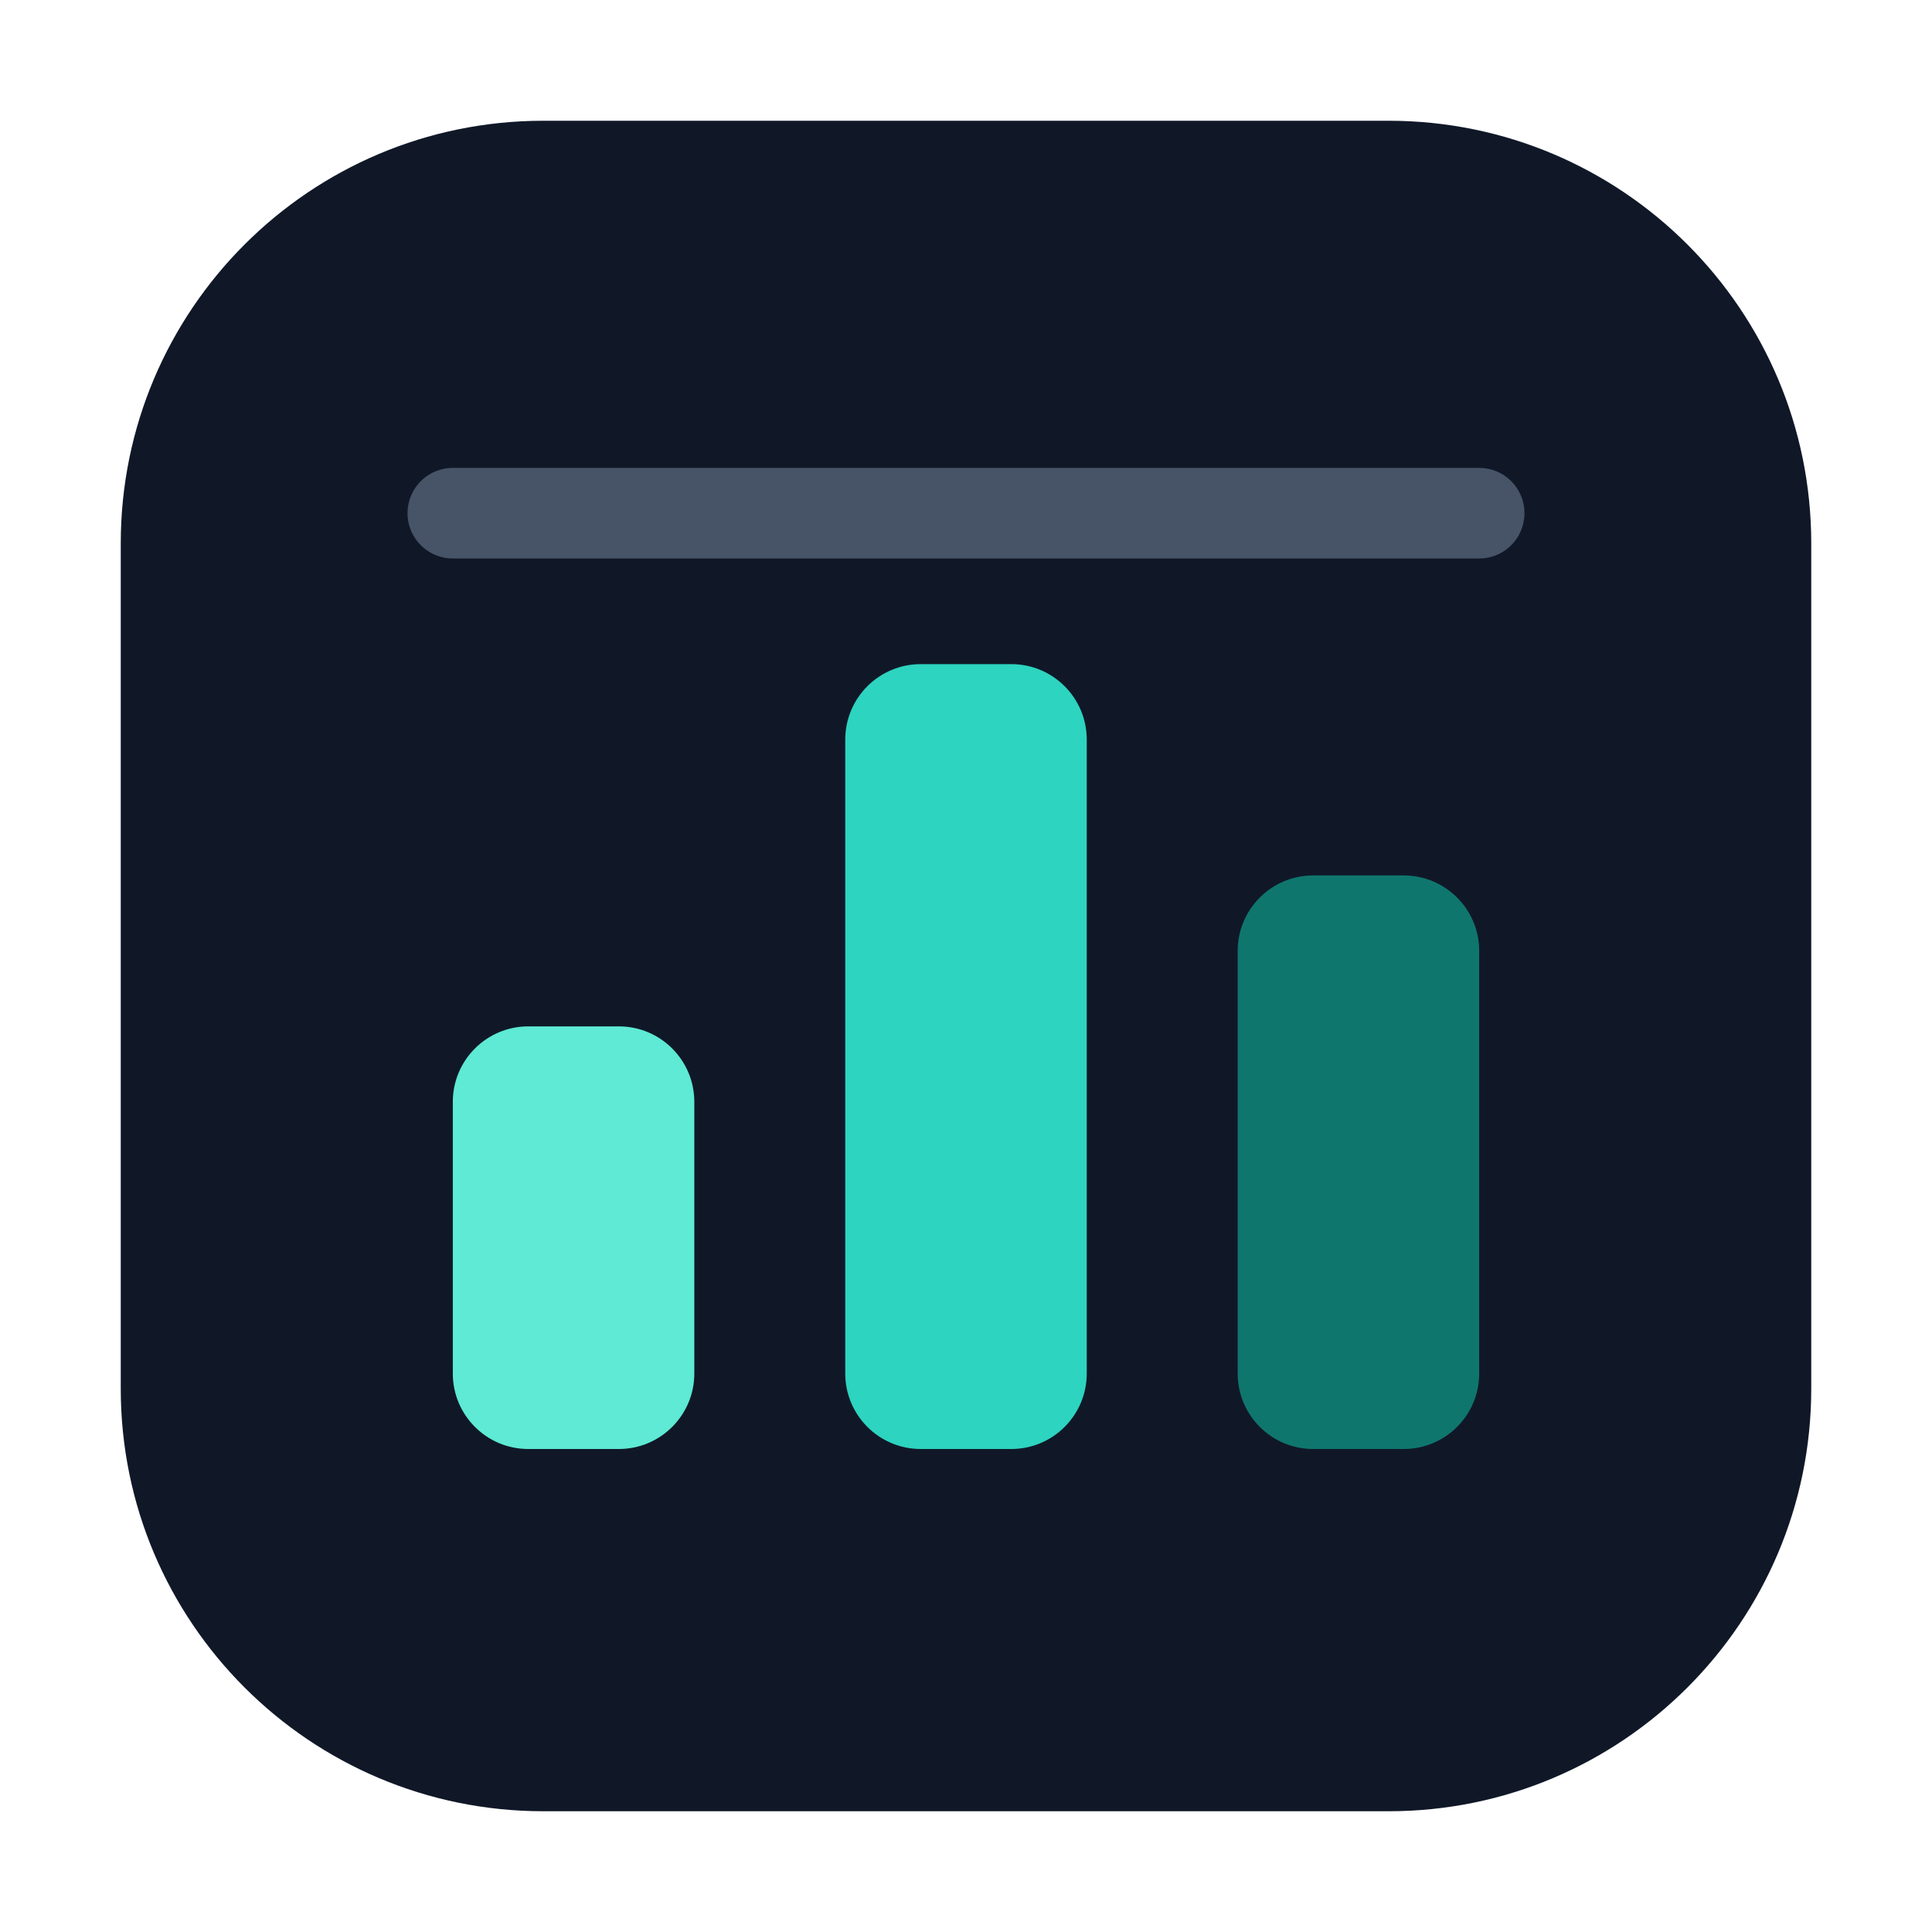
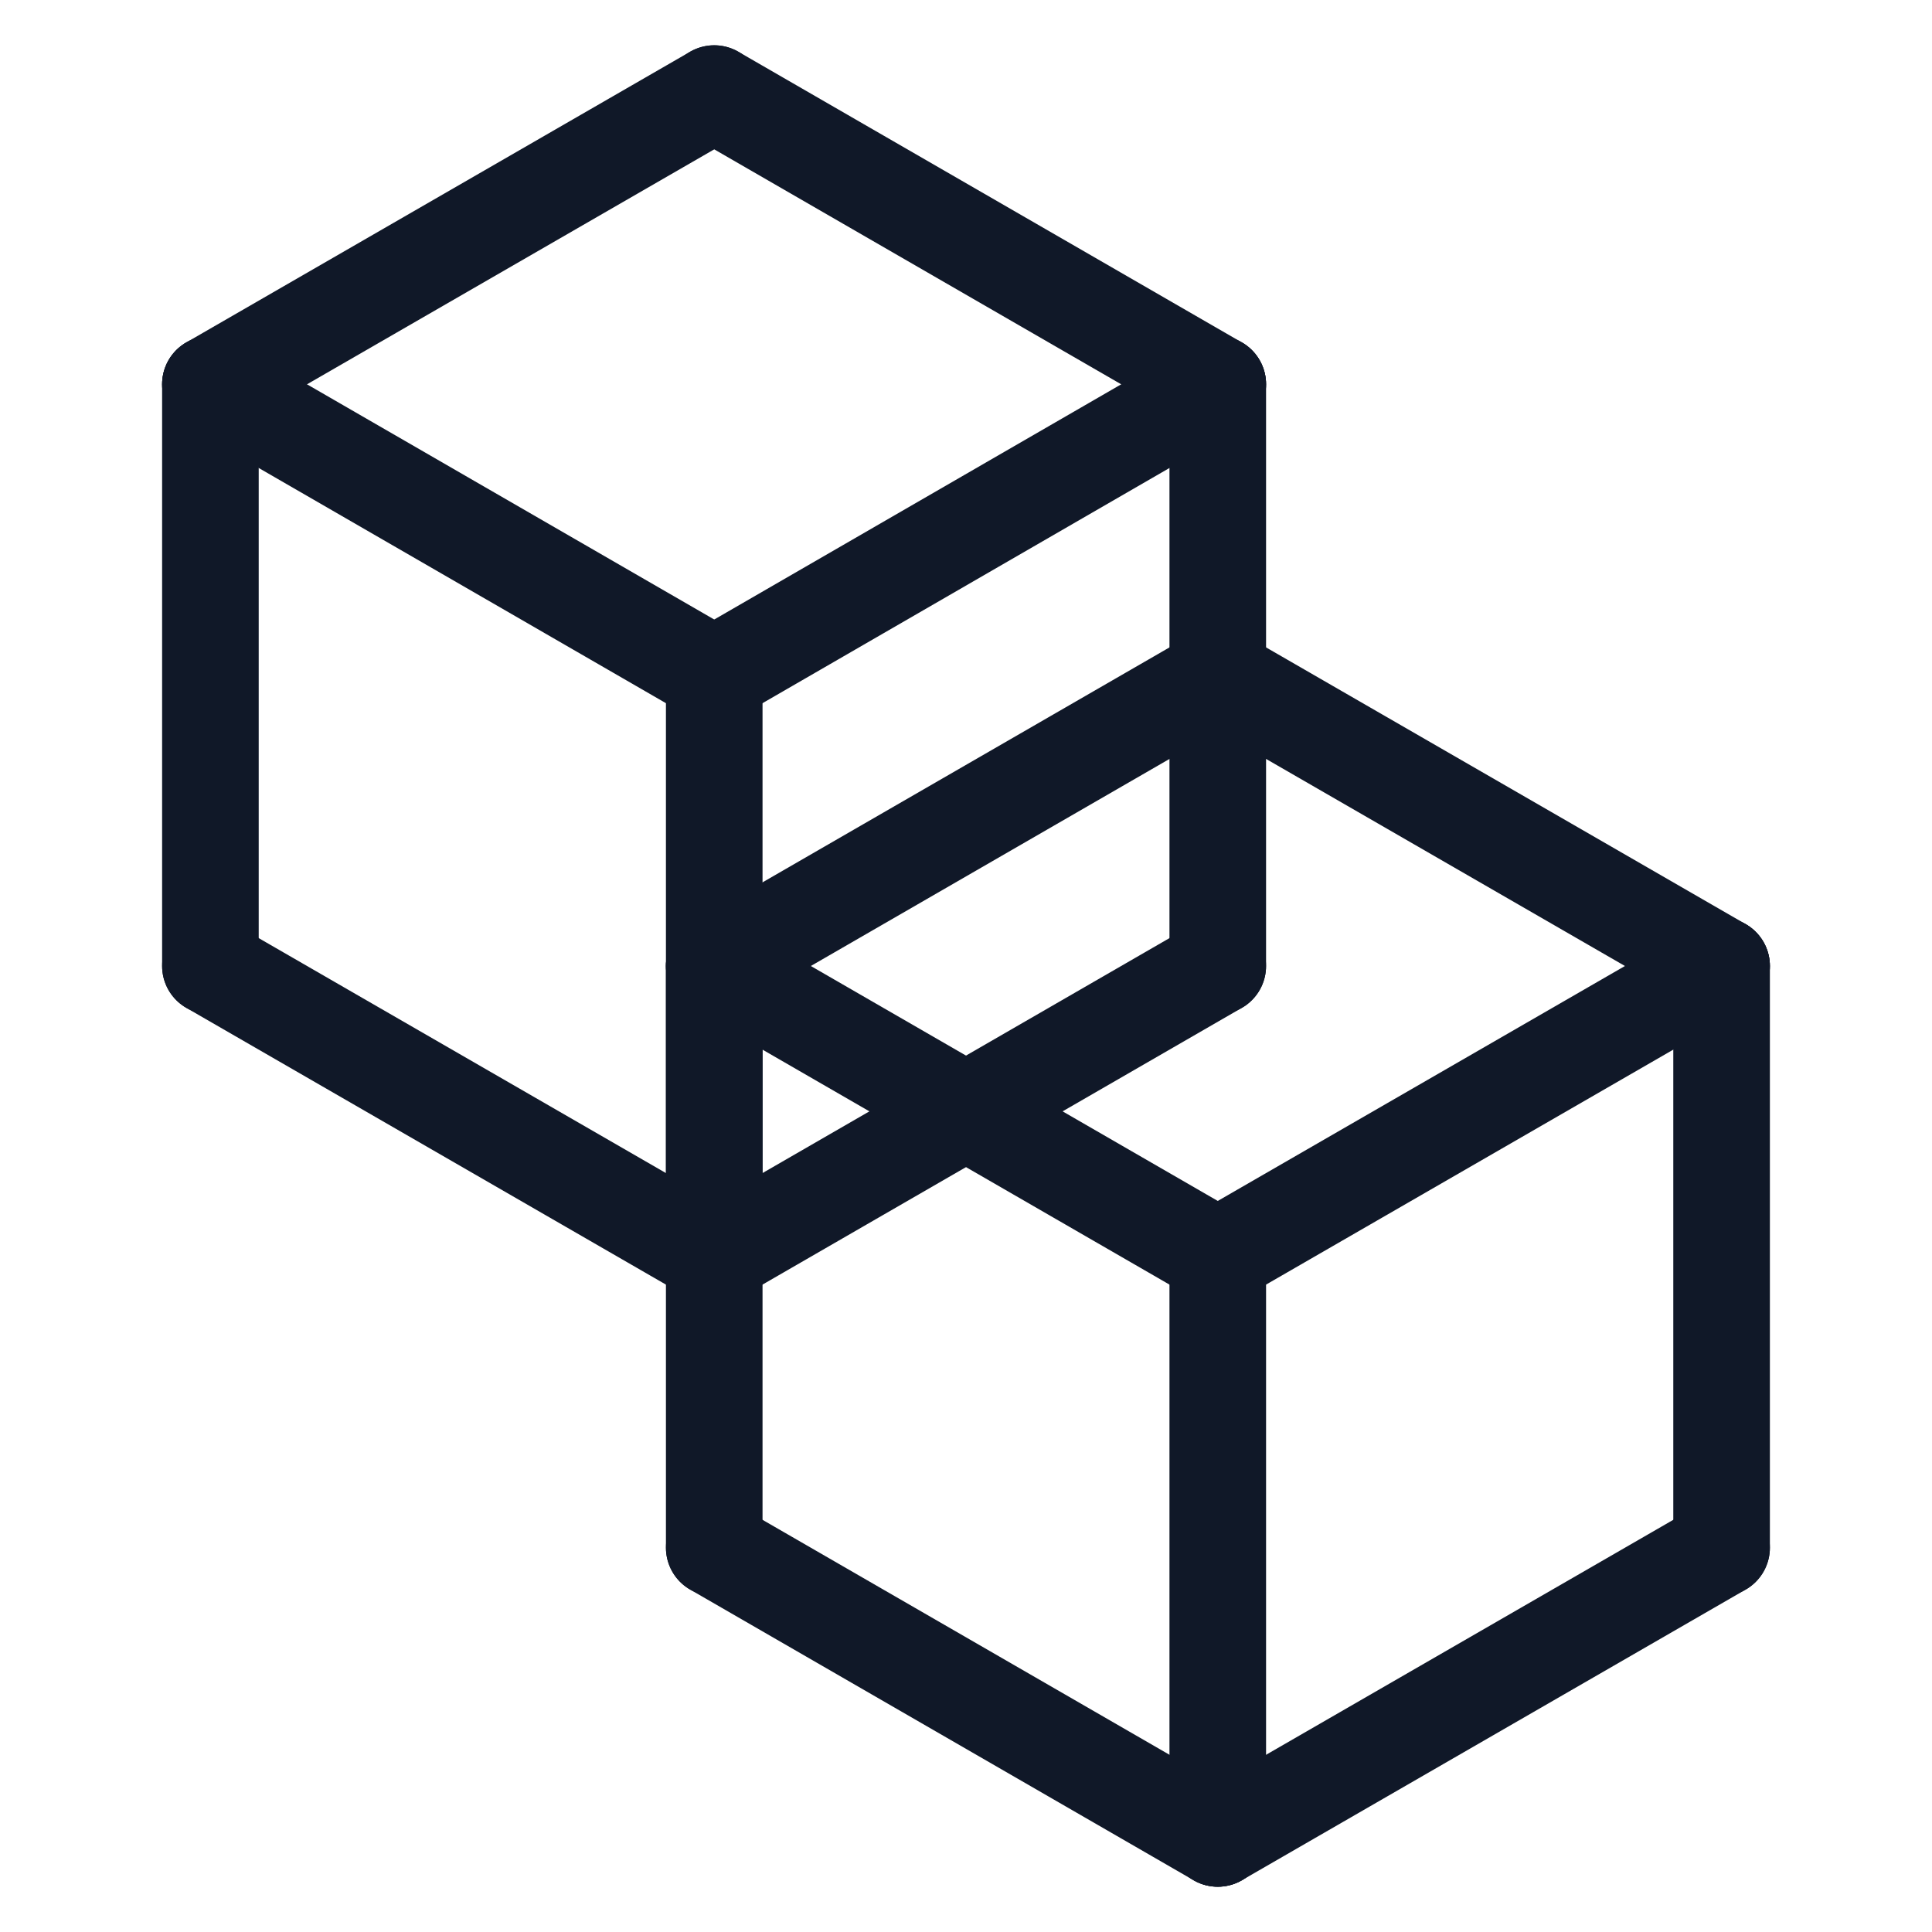
- <svg xmlns="http://www.w3.org/2000/svg" viewBox="0 0 64 64" width="64" height="64">
-   <rect x="4" y="4" width="56" height="56" rx="14" fill="#101828" />
-   <rect x="15" y="34" width="8" height="14" rx="2.5" fill="#5eead4" />
-   <rect x="28" y="22" width="8" height="26" rx="2.5" fill="#2dd4bf" />
-   <rect x="41" y="29" width="8" height="19" rx="2.5" fill="#0f766e" />
-   <path d="M15 17h34" stroke="#475467" stroke-width="3" stroke-linecap="round" />
+ <svg xmlns="http://www.w3.org/2000/svg" viewBox="0 0 64 64" width="64" height="64" role="img" aria-label="TypeSafe">
+   <style>
+     .m { fill: none; stroke: #101828; stroke-width: 3.2; stroke-linecap: round; stroke-linejoin: round; }
+     @media (prefers-color-scheme: dark) { .m { stroke: #f2f4f7; } }
+   </style>
+   <g class="m">
+     <path d="M23.66 3.1L40.34 12.73" />
+     <path d="M40.34 12.73L40.34 32.0" />
+     <path d="M40.34 32.0L23.66 41.63" />
+     <path d="M23.66 41.63L6.97 32.0" />
+     <path d="M6.97 32.0L6.97 12.73" />
+     <path d="M6.97 12.73L23.66 3.1" />
+     <path d="M23.66 22.37L6.97 12.73" />
+     <path d="M23.66 22.37L40.34 12.73" />
+     <path d="M23.66 22.37L23.66 41.63" />
+     <path d="M40.34 22.37L57.03 32.0" />
+     <path d="M57.03 32.0L57.03 51.27" />
+     <path d="M57.03 51.27L40.34 60.9" />
+     <path d="M40.34 60.9L23.66 51.27" />
+     <path d="M23.66 51.27L23.66 32.0" />
+     <path d="M23.66 32.0L40.34 22.37" />
+     <path d="M40.34 41.63L23.66 32.0" />
+     <path d="M40.34 41.63L57.03 32.0" />
+     <path d="M40.34 41.63L40.34 60.9" />
+   </g>
</svg>
